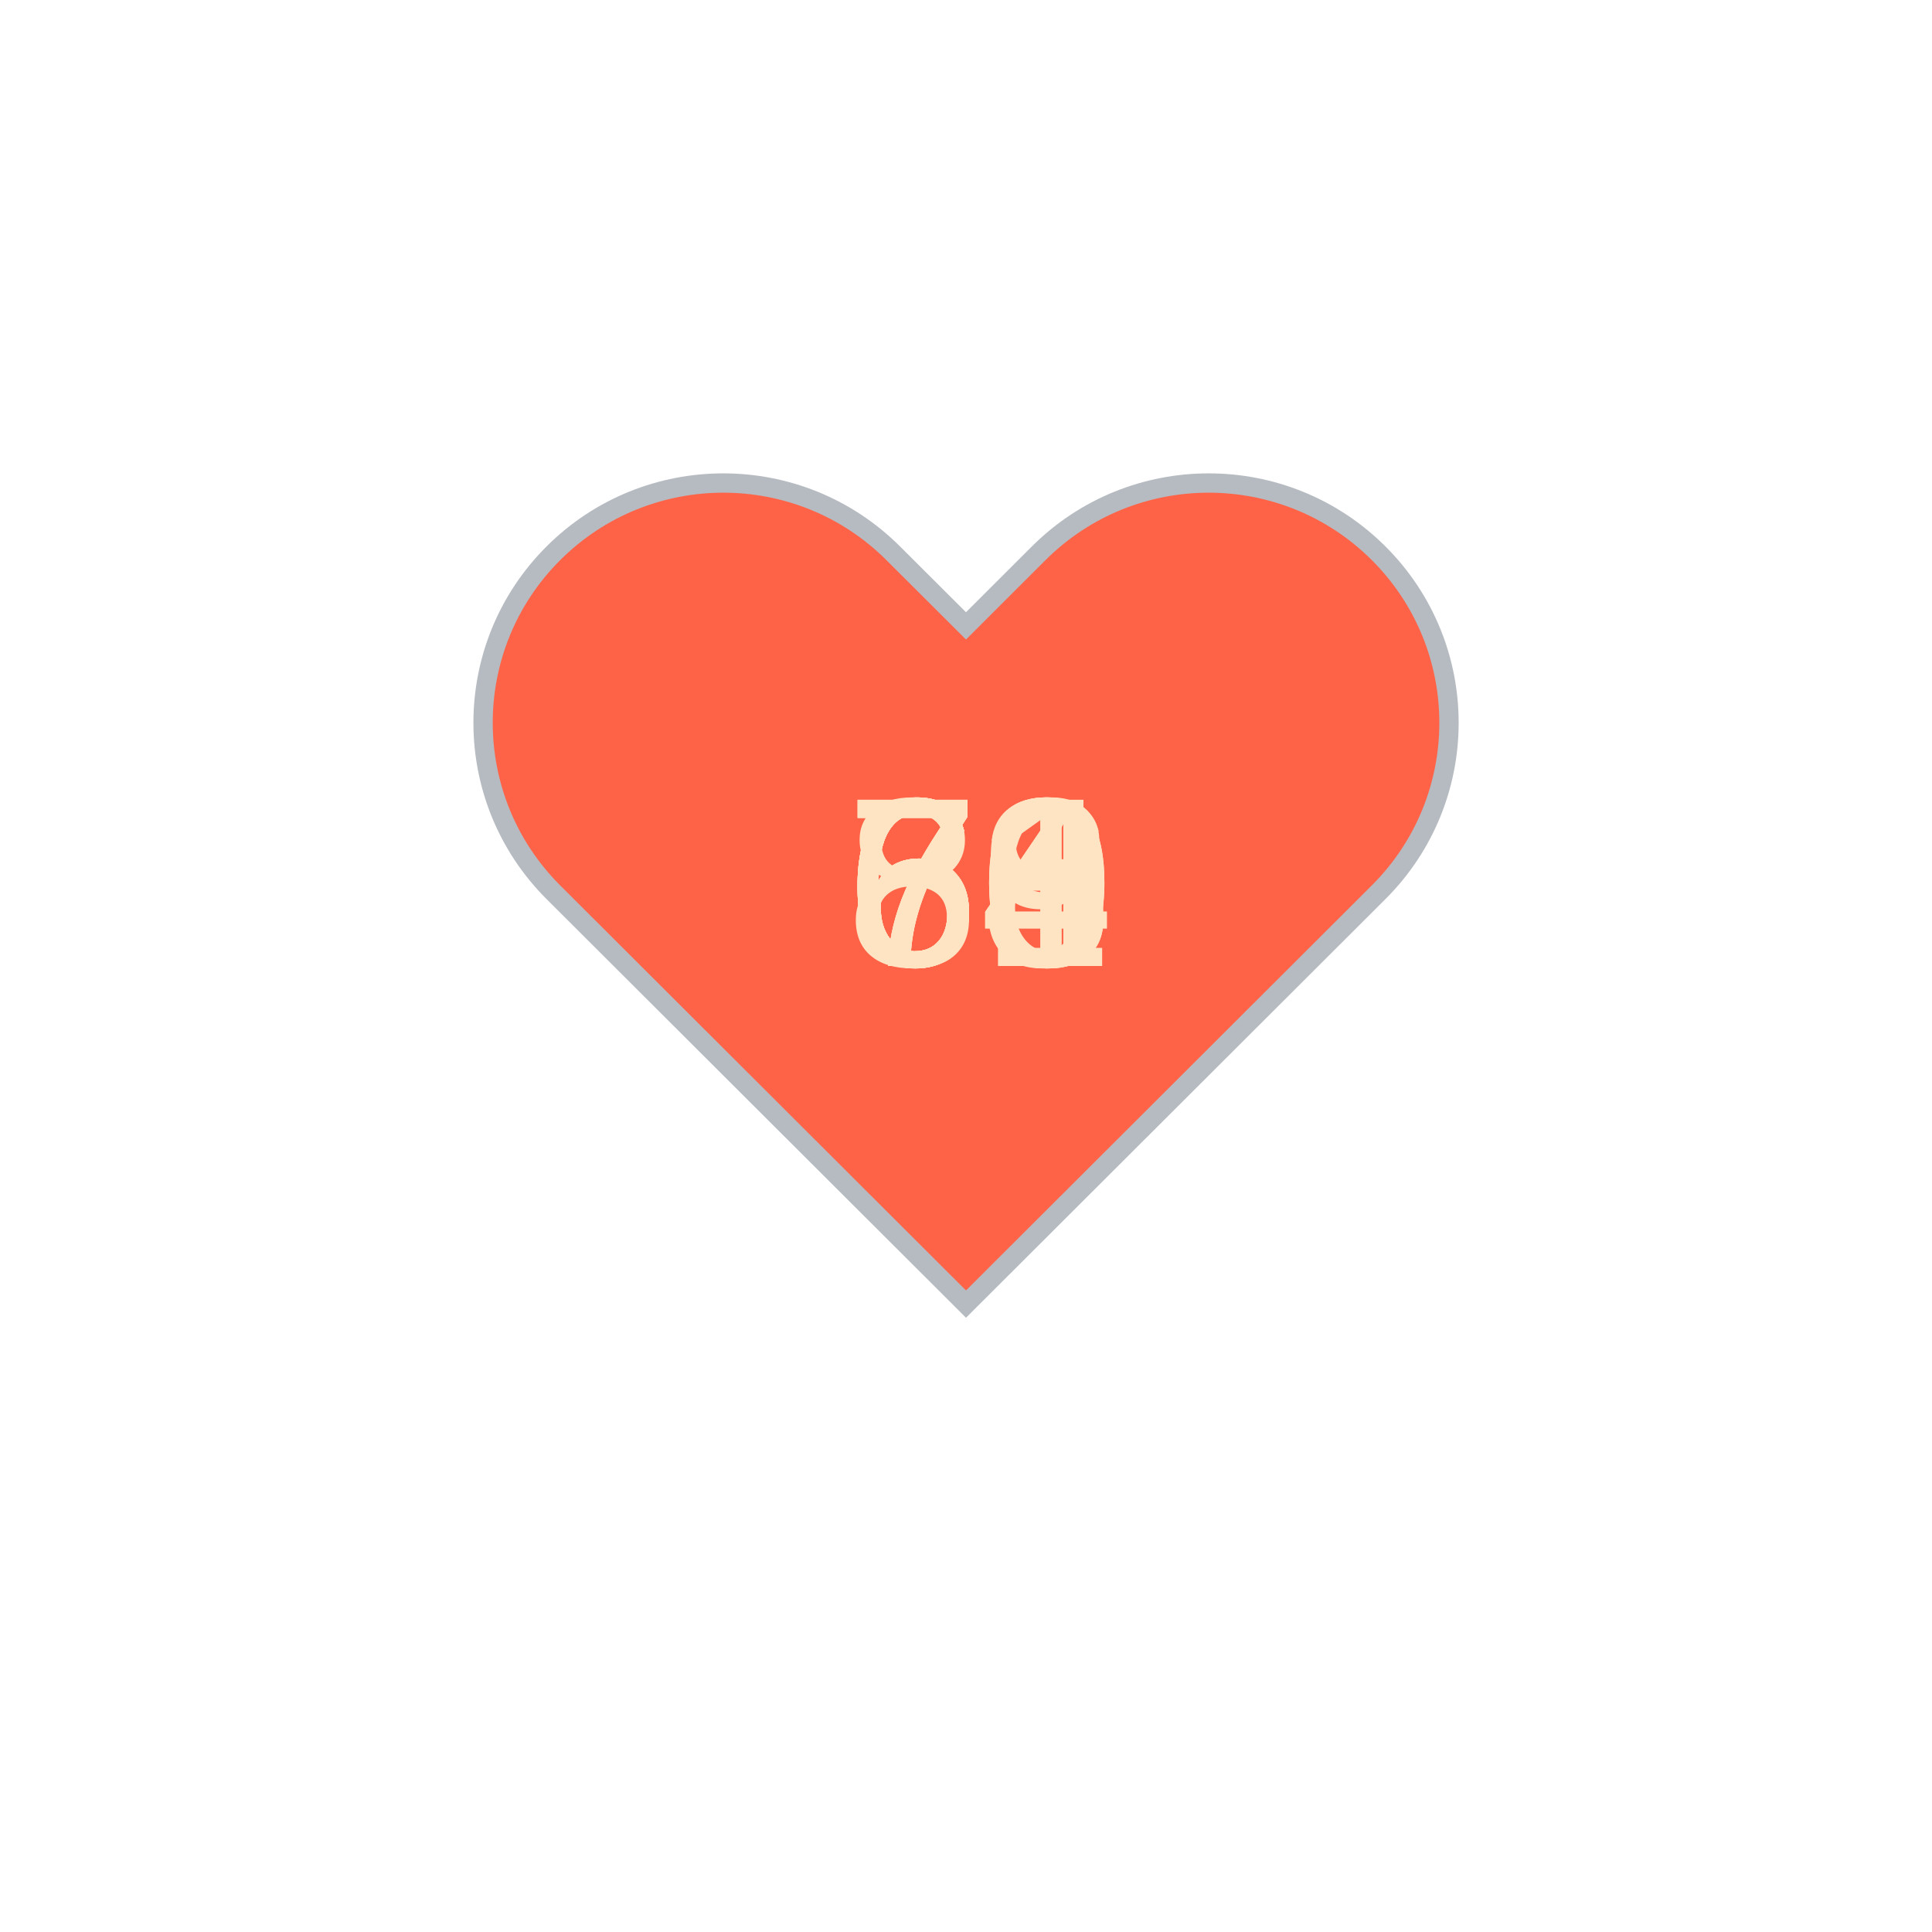
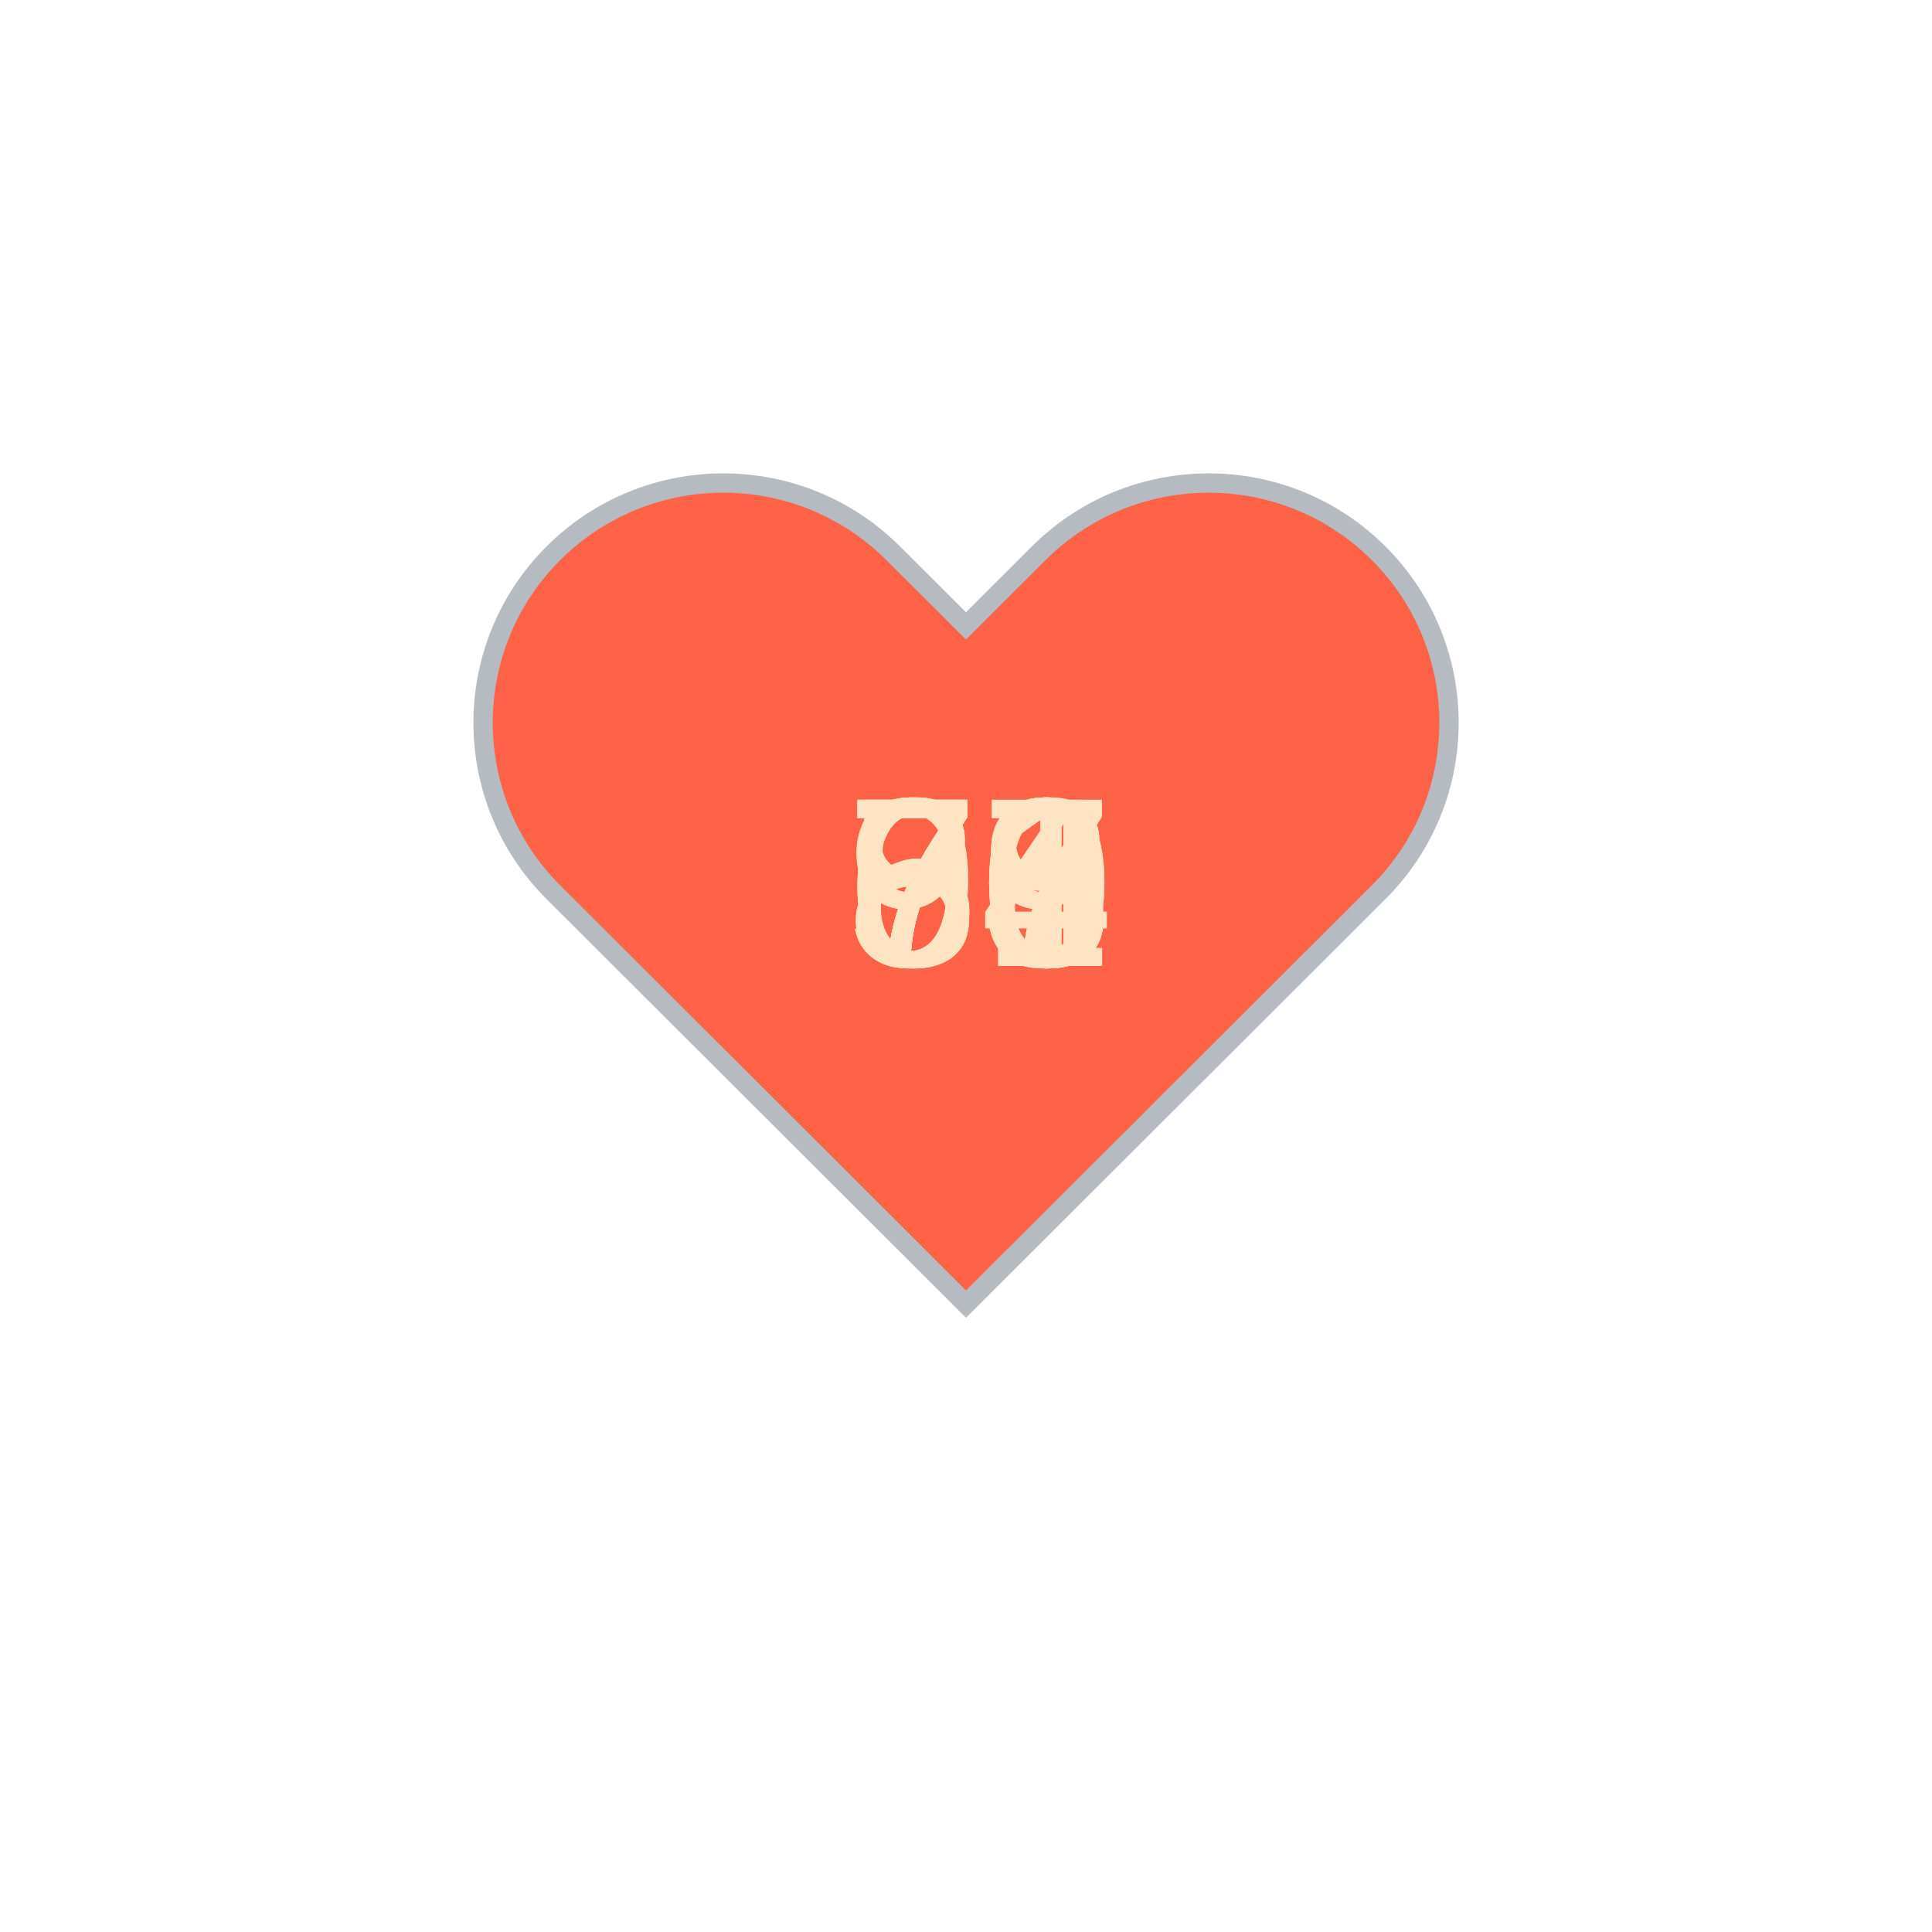
<svg xmlns="http://www.w3.org/2000/svg" baseProfile="full" height="150" version="1.1" viewBox="0,0,200,200" width="150">
  <defs />
  <g transform="translate(100 100)">
    <path d="M92.71,7.27L92.71,7.27c-9.71-9.69-25.46-9.69-35.18,0L50,14.79l-7.54-7.52C32.75-2.42,17-2.42,7.29,7.27v0 c-9.71,9.69-9.71,25.41,0,35.1L50,85l42.71-42.63C102.43,32.68,102.43,16.96,92.71,7.27z" fill="tomato" stroke="#B6BBC1" stroke-width="2" transform="translate(-50 -50)" />
    <animateTransform additive="sum" attributeName="transform" dur="1.2s" repeatCount="indefinite" type="scale" values="1; 1.5; 1.25; 1.5; 1.5; 1;" />
-     <text fill="bisque" style="font-size:25px; font-family:Arial" transform="translate(-12.5 0)">64<animate attributeName="visibility" dur="10.8s" keyTimes="0;0.11;0.22;0.33;0.44;0.56;0.67;0.78;0.89;1" repeatCount="indefinite" values="visible;hidden;hidden;hidden;hidden;hidden;hidden;hidden;hidden;hidden" />
+     <text fill="bisque" style="font-size:25px; font-family:Arial" transform="translate(-12.5 0)">70<animate attributeName="visibility" dur="18.0s" keyTimes="0;0.07;0.13;0.2;0.27;0.33;0.4;0.47;0.53;0.6;0.67;0.73;0.8;0.87;0.93;1.0" repeatCount="indefinite" values="visible;hidden;hidden;hidden;hidden;hidden;hidden;hidden;hidden;hidden;hidden;hidden;hidden;hidden;hidden;hidden" />
    </text>
-     <text fill="bisque" style="font-size:25px; font-family:Arial" transform="translate(-12.5 0)">76<animate attributeName="visibility" dur="10.8s" keyTimes="0;0.11;0.22;0.33;0.44;0.56;0.67;0.78;0.89;1" repeatCount="indefinite" values="hidden;visible;hidden;hidden;hidden;hidden;hidden;hidden;hidden;hidden" />
+     <text fill="bisque" style="font-size:25px; font-family:Arial" transform="translate(-12.5 0)">58<animate attributeName="visibility" dur="18.0s" keyTimes="0;0.07;0.13;0.2;0.27;0.33;0.4;0.47;0.53;0.6;0.67;0.73;0.8;0.87;0.93;1.0" repeatCount="indefinite" values="hidden;visible;hidden;hidden;hidden;hidden;hidden;hidden;hidden;hidden;hidden;hidden;hidden;hidden;hidden;hidden" />
    </text>
-     <text fill="bisque" style="font-size:25px; font-family:Arial" transform="translate(-12.5 0)">84<animate attributeName="visibility" dur="10.8s" keyTimes="0;0.11;0.22;0.33;0.44;0.56;0.67;0.78;0.89;1" repeatCount="indefinite" values="hidden;hidden;visible;hidden;hidden;hidden;hidden;hidden;hidden;hidden" />
+     <text fill="bisque" style="font-size:25px; font-family:Arial" transform="translate(-12.5 0)">69<animate attributeName="visibility" dur="18.0s" keyTimes="0;0.07;0.13;0.2;0.27;0.33;0.4;0.47;0.53;0.6;0.67;0.73;0.8;0.87;0.93;1.0" repeatCount="indefinite" values="hidden;hidden;visible;hidden;hidden;hidden;hidden;hidden;hidden;hidden;hidden;hidden;hidden;hidden;hidden;hidden" />
    </text>
-     <text fill="bisque" style="font-size:25px; font-family:Arial" transform="translate(-12.5 0)">60<animate attributeName="visibility" dur="10.8s" keyTimes="0;0.11;0.22;0.33;0.44;0.56;0.67;0.78;0.89;1" repeatCount="indefinite" values="hidden;hidden;hidden;visible;hidden;hidden;hidden;hidden;hidden;hidden" />
+     <text fill="bisque" style="font-size:25px; font-family:Arial" transform="translate(-12.5 0)">68<animate attributeName="visibility" dur="18.0s" keyTimes="0;0.07;0.13;0.2;0.27;0.33;0.4;0.47;0.53;0.6;0.67;0.73;0.8;0.87;0.93;1.0" repeatCount="indefinite" values="hidden;hidden;hidden;visible;hidden;hidden;hidden;hidden;hidden;hidden;hidden;hidden;hidden;hidden;hidden;hidden" />
    </text>
-     <text fill="bisque" style="font-size:25px; font-family:Arial" transform="translate(-12.5 0)">71<animate attributeName="visibility" dur="10.8s" keyTimes="0;0.11;0.22;0.33;0.44;0.56;0.67;0.78;0.89;1" repeatCount="indefinite" values="hidden;hidden;hidden;hidden;visible;hidden;hidden;hidden;hidden;hidden" />
+     <text fill="bisque" style="font-size:25px; font-family:Arial" transform="translate(-12.5 0)">77<animate attributeName="visibility" dur="18.0s" keyTimes="0;0.07;0.13;0.2;0.27;0.33;0.4;0.47;0.53;0.6;0.67;0.73;0.8;0.87;0.93;1.0" repeatCount="indefinite" values="hidden;hidden;hidden;hidden;visible;hidden;hidden;hidden;hidden;hidden;hidden;hidden;hidden;hidden;hidden;hidden" />
    </text>
-     <text fill="bisque" style="font-size:25px; font-family:Arial" transform="translate(-12.5 0)">69<animate attributeName="visibility" dur="10.8s" keyTimes="0;0.11;0.22;0.33;0.44;0.56;0.67;0.78;0.89;1" repeatCount="indefinite" values="hidden;hidden;hidden;hidden;hidden;visible;hidden;hidden;hidden;hidden" />
+     <text fill="bisque" style="font-size:25px; font-family:Arial" transform="translate(-12.5 0)">83<animate attributeName="visibility" dur="18.0s" keyTimes="0;0.07;0.13;0.2;0.27;0.33;0.4;0.47;0.53;0.6;0.67;0.73;0.8;0.87;0.93;1.0" repeatCount="indefinite" values="hidden;hidden;hidden;hidden;hidden;visible;hidden;hidden;hidden;hidden;hidden;hidden;hidden;hidden;hidden;hidden" />
    </text>
-     <text fill="bisque" style="font-size:25px; font-family:Arial" transform="translate(-12.5 0)">70<animate attributeName="visibility" dur="10.8s" keyTimes="0;0.11;0.22;0.33;0.44;0.56;0.67;0.78;0.89;1" repeatCount="indefinite" values="hidden;hidden;hidden;hidden;hidden;hidden;visible;hidden;hidden;hidden" />
+     <text fill="bisque" style="font-size:25px; font-family:Arial" transform="translate(-12.5 0)">77<animate attributeName="visibility" dur="18.0s" keyTimes="0;0.07;0.13;0.2;0.27;0.33;0.4;0.47;0.53;0.6;0.67;0.73;0.8;0.87;0.93;1.0" repeatCount="indefinite" values="hidden;hidden;hidden;hidden;hidden;hidden;visible;hidden;hidden;hidden;hidden;hidden;hidden;hidden;hidden;hidden" />
    </text>
-     <text fill="bisque" style="font-size:25px; font-family:Arial" transform="translate(-12.5 0)">68<animate attributeName="visibility" dur="10.8s" keyTimes="0;0.11;0.22;0.33;0.44;0.56;0.67;0.78;0.89;1" repeatCount="indefinite" values="hidden;hidden;hidden;hidden;hidden;hidden;hidden;visible;hidden;hidden" />
+     <text fill="bisque" style="font-size:25px; font-family:Arial" transform="translate(-12.5 0)">74<animate attributeName="visibility" dur="18.0s" keyTimes="0;0.07;0.13;0.2;0.27;0.33;0.4;0.47;0.53;0.6;0.67;0.73;0.8;0.87;0.93;1.0" repeatCount="indefinite" values="hidden;hidden;hidden;hidden;hidden;hidden;hidden;visible;hidden;hidden;hidden;hidden;hidden;hidden;hidden;hidden" />
    </text>
-     <text fill="bisque" style="font-size:25px; font-family:Arial" transform="translate(-12.5 0)">63<animate attributeName="visibility" dur="10.8s" keyTimes="0;0.11;0.22;0.33;0.44;0.56;0.67;0.78;0.89;1" repeatCount="indefinite" values="hidden;hidden;hidden;hidden;hidden;hidden;hidden;hidden;visible;hidden" />
+     <text fill="bisque" style="font-size:25px; font-family:Arial" transform="translate(-12.5 0)">68<animate attributeName="visibility" dur="18.0s" keyTimes="0;0.07;0.13;0.2;0.27;0.33;0.4;0.47;0.53;0.6;0.67;0.73;0.8;0.87;0.93;1.0" repeatCount="indefinite" values="hidden;hidden;hidden;hidden;hidden;hidden;hidden;hidden;visible;hidden;hidden;hidden;hidden;hidden;hidden;hidden" />
+     </text>
+     <text fill="bisque" style="font-size:25px; font-family:Arial" transform="translate(-12.5 0)">80<animate attributeName="visibility" dur="18.0s" keyTimes="0;0.07;0.13;0.2;0.27;0.33;0.4;0.47;0.53;0.6;0.67;0.73;0.8;0.87;0.93;1.0" repeatCount="indefinite" values="hidden;hidden;hidden;hidden;hidden;hidden;hidden;hidden;hidden;visible;hidden;hidden;hidden;hidden;hidden;hidden" />
+     </text>
+     <text fill="bisque" style="font-size:25px; font-family:Arial" transform="translate(-12.5 0)">78<animate attributeName="visibility" dur="18.0s" keyTimes="0;0.07;0.13;0.2;0.27;0.33;0.4;0.47;0.53;0.6;0.67;0.73;0.8;0.87;0.93;1.0" repeatCount="indefinite" values="hidden;hidden;hidden;hidden;hidden;hidden;hidden;hidden;hidden;hidden;visible;hidden;hidden;hidden;hidden;hidden" />
+     </text>
+     <text fill="bisque" style="font-size:25px; font-family:Arial" transform="translate(-12.5 0)">91<animate attributeName="visibility" dur="18.0s" keyTimes="0;0.07;0.13;0.2;0.27;0.33;0.4;0.47;0.53;0.6;0.67;0.73;0.8;0.87;0.93;1.0" repeatCount="indefinite" values="hidden;hidden;hidden;hidden;hidden;hidden;hidden;hidden;hidden;hidden;hidden;visible;hidden;hidden;hidden;hidden" />
+     </text>
+     <text fill="bisque" style="font-size:25px; font-family:Arial" transform="translate(-12.5 0)">99<animate attributeName="visibility" dur="18.0s" keyTimes="0;0.07;0.13;0.2;0.27;0.33;0.4;0.47;0.53;0.6;0.67;0.73;0.8;0.87;0.93;1.0" repeatCount="indefinite" values="hidden;hidden;hidden;hidden;hidden;hidden;hidden;hidden;hidden;hidden;hidden;hidden;visible;hidden;hidden;hidden" />
+     </text>
+     <text fill="bisque" style="font-size:25px; font-family:Arial" transform="translate(-12.5 0)">77<animate attributeName="visibility" dur="18.0s" keyTimes="0;0.07;0.13;0.2;0.27;0.33;0.4;0.47;0.53;0.6;0.67;0.73;0.8;0.87;0.93;1.0" repeatCount="indefinite" values="hidden;hidden;hidden;hidden;hidden;hidden;hidden;hidden;hidden;hidden;hidden;hidden;hidden;visible;hidden;hidden" />
+     </text>
+     <text fill="bisque" style="font-size:25px; font-family:Arial" transform="translate(-12.5 0)">76<animate attributeName="visibility" dur="18.0s" keyTimes="0;0.07;0.13;0.2;0.27;0.33;0.4;0.47;0.53;0.6;0.67;0.73;0.8;0.87;0.93;1.0" repeatCount="indefinite" values="hidden;hidden;hidden;hidden;hidden;hidden;hidden;hidden;hidden;hidden;hidden;hidden;hidden;hidden;visible;hidden" />
    </text>
  </g>
</svg>
